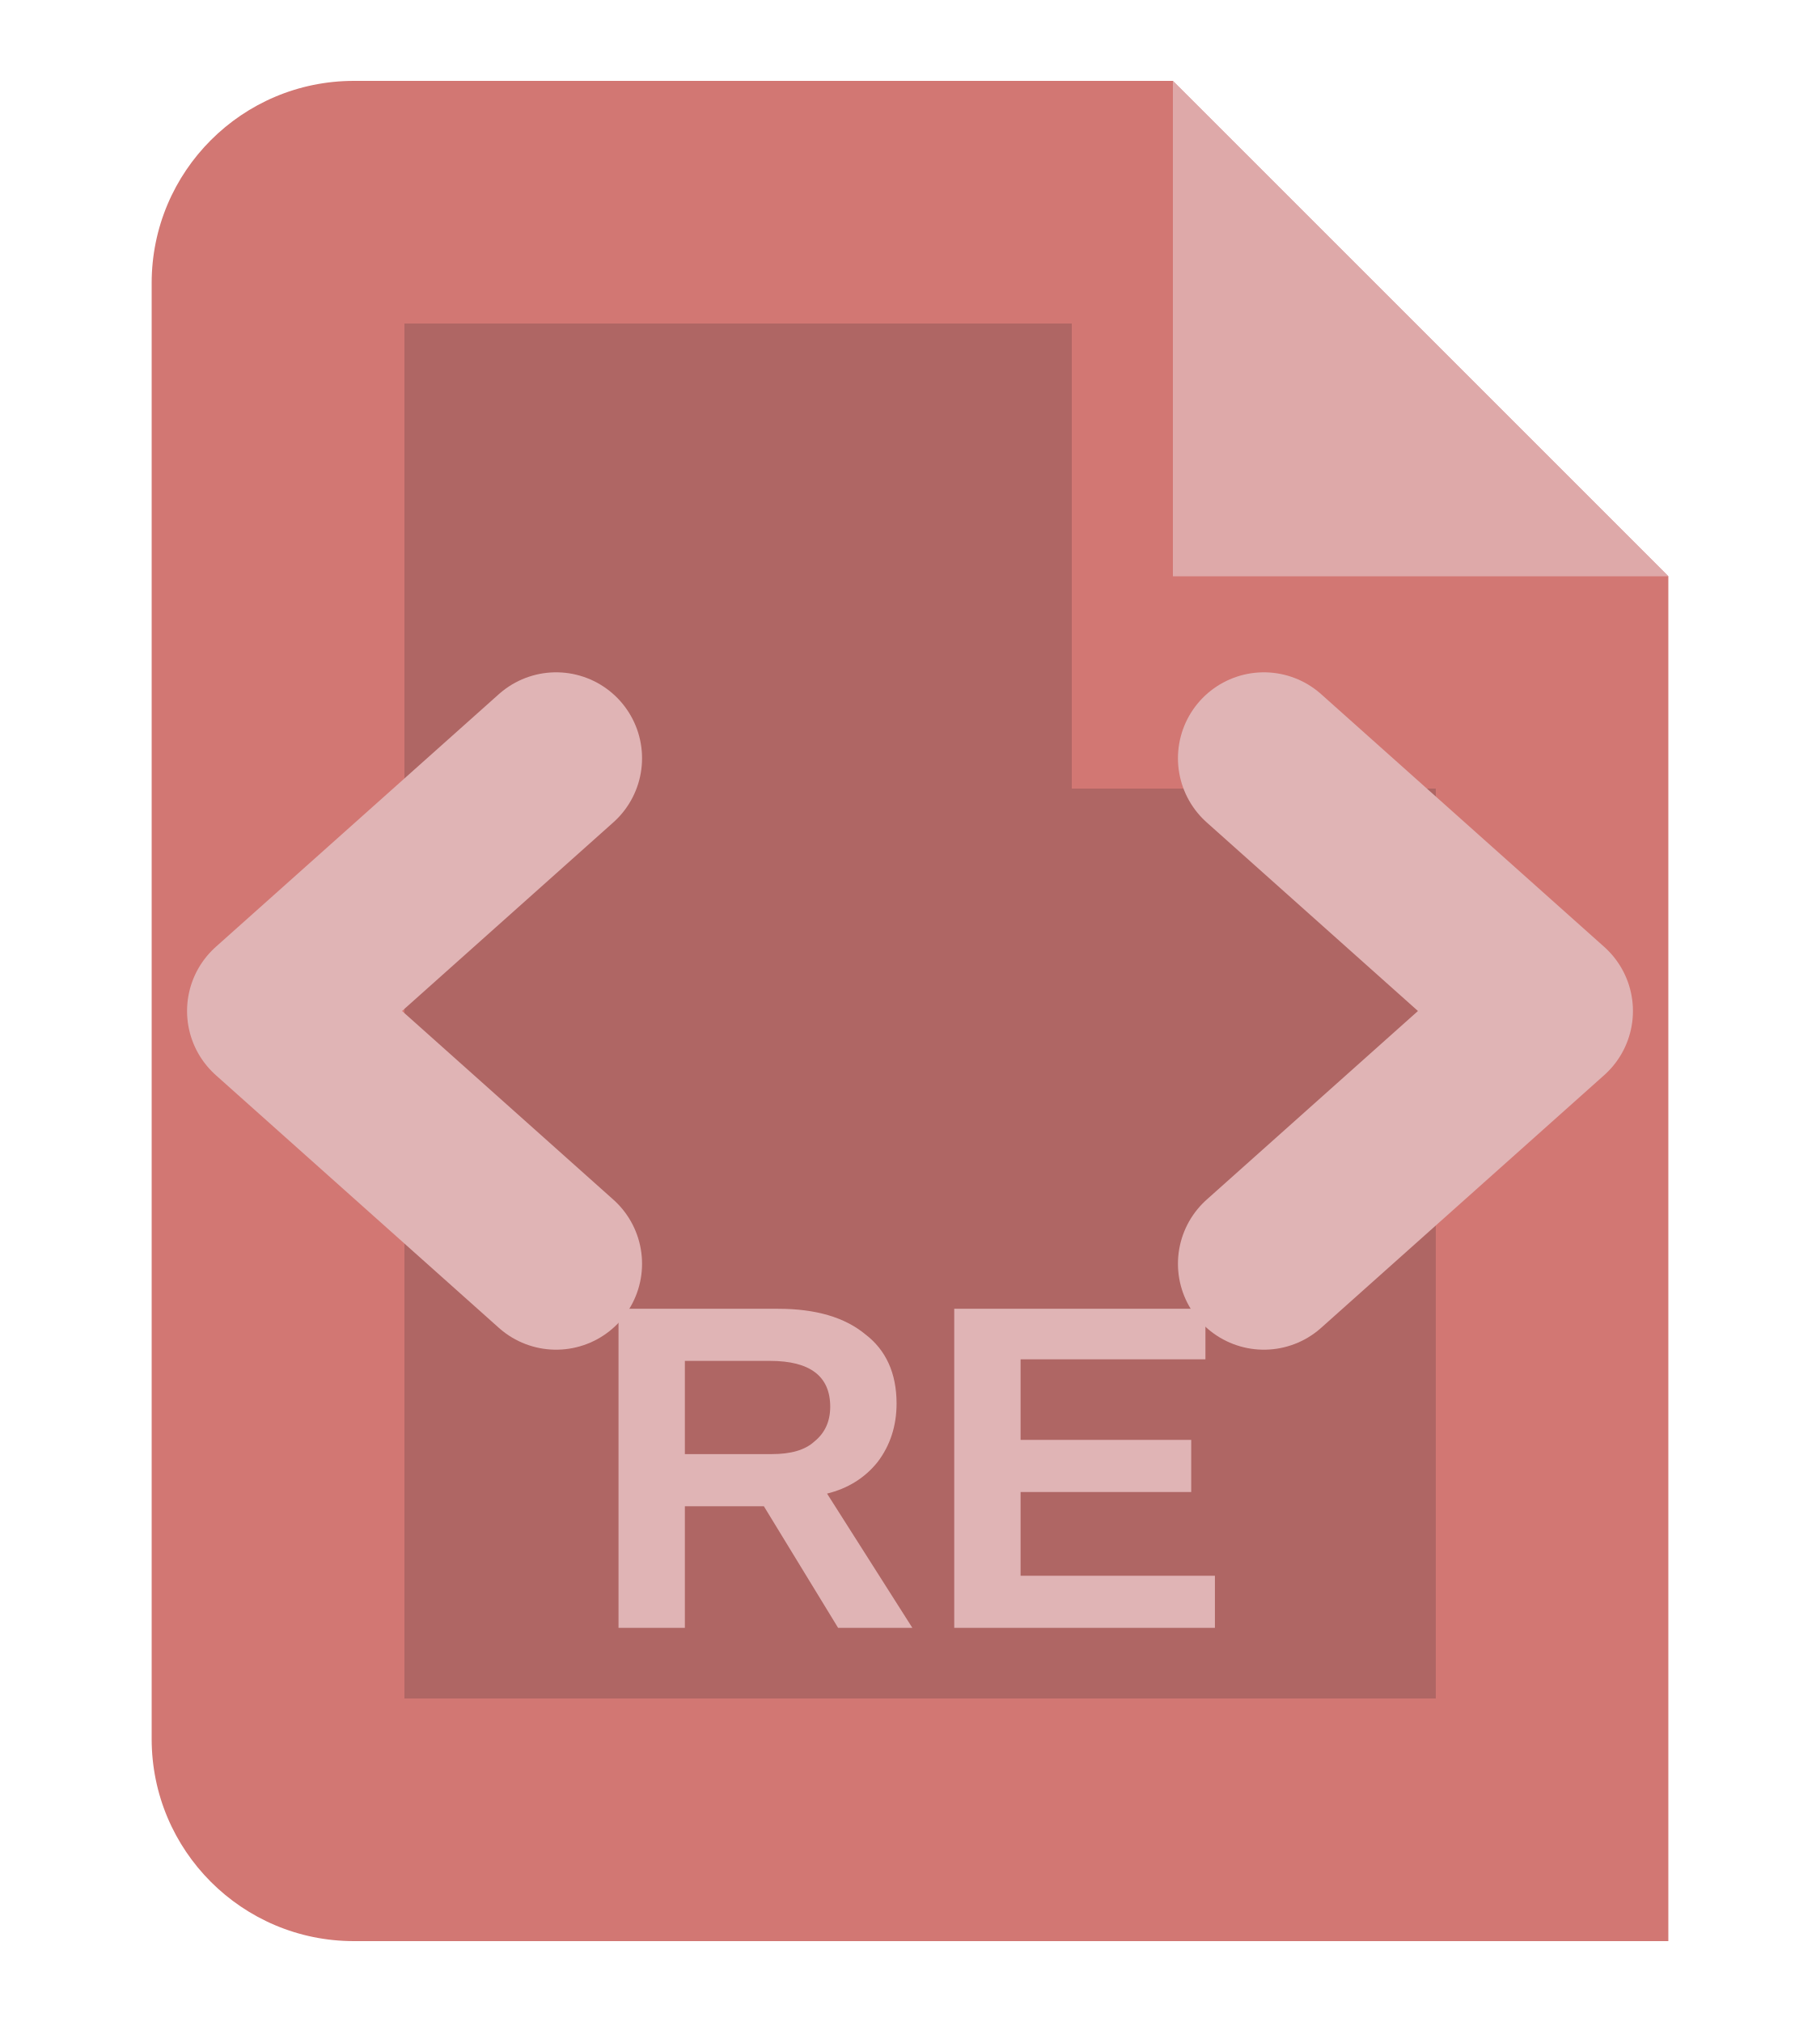
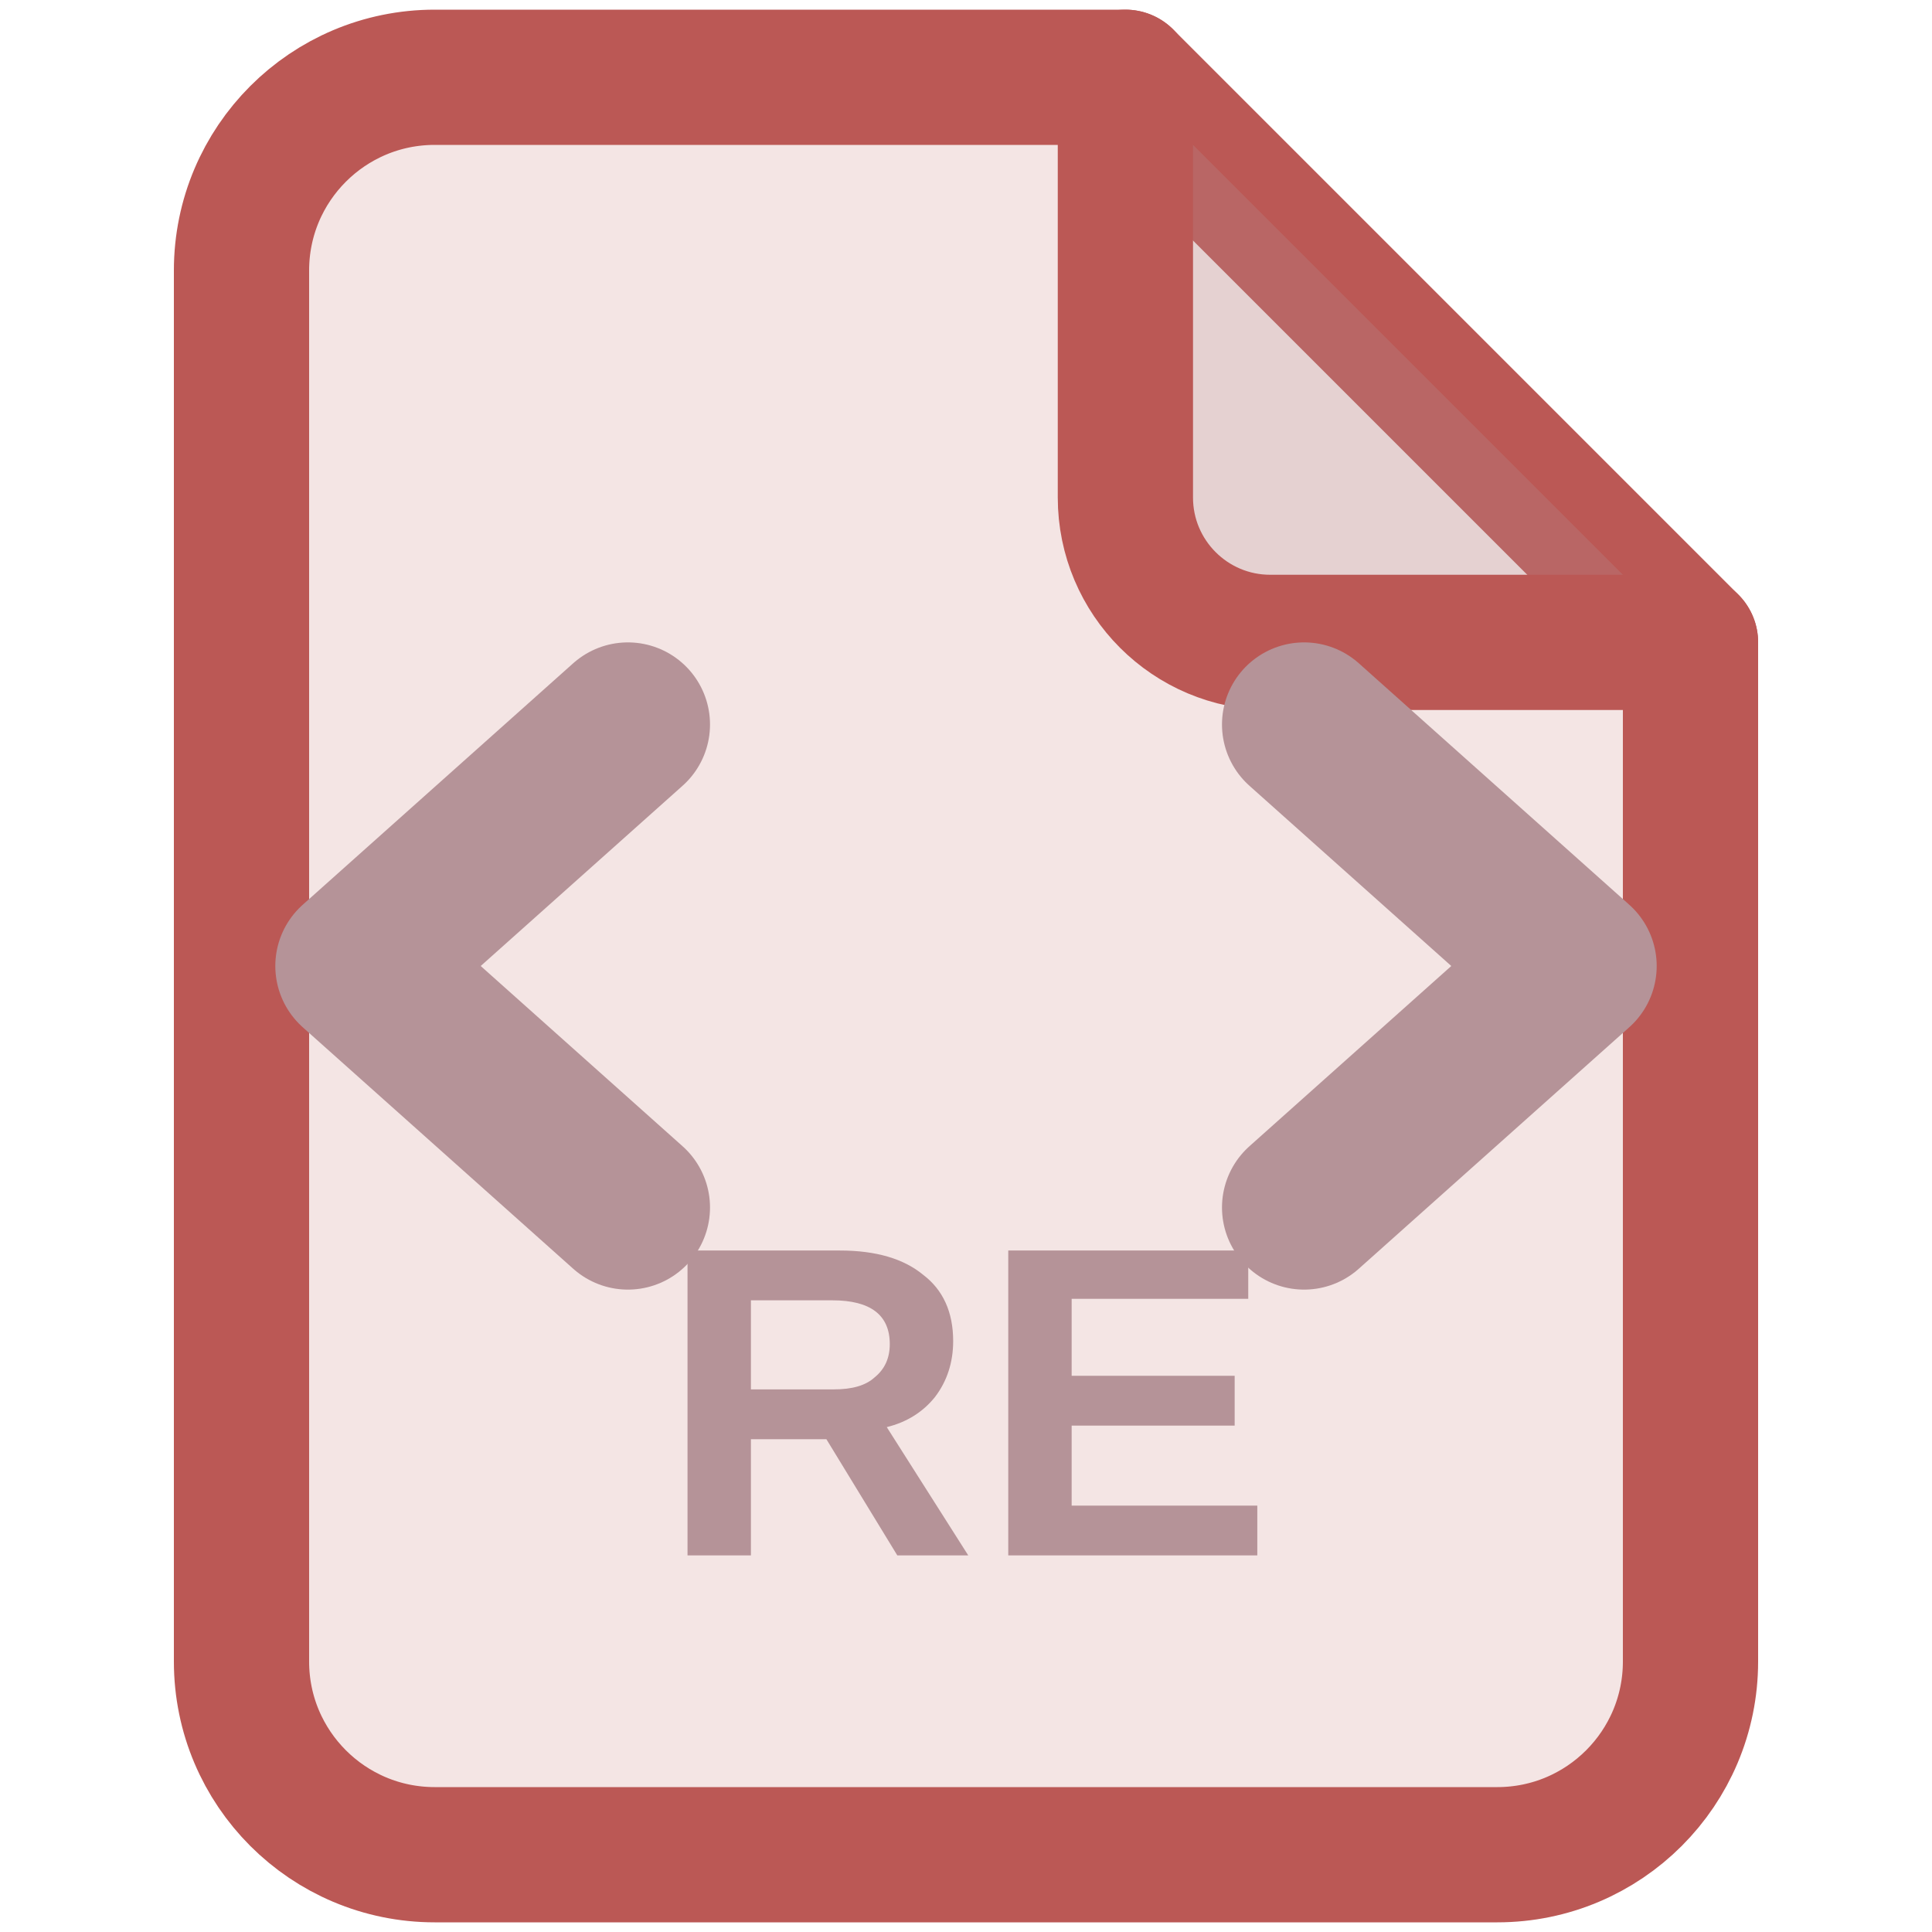
- <svg xmlns="http://www.w3.org/2000/svg" viewBox="3 2 18 20" role="img" aria-label="ReScript">
-   <path d="M6.5 2.8h8.1L19.5 7.7v13.5H6.5a2 2 0 0 1-2-2V4.8a2 2 0 0 1 2-2Z" fill="#D27773" />
-   <path d="M14.6 2.8v4.9h4.9Z" fill="#E0B4B5" opacity=".82" />
-   <path d="M7 5.2h6.6v4.6h3.6v9H7Z" fill="#10161F" opacity=".18" />
-   <path d="M8.5 14.5 5.7 12l2.8-2.5" fill="none" stroke="#E0B4B5" stroke-width="1.7" stroke-linecap="round" stroke-linejoin="round" />
-   <path d="m15.5 9.5 2.8 2.5-2.8 2.5" fill="none" stroke="#E0B4B5" stroke-width="1.7" stroke-linecap="round" stroke-linejoin="round" />
-   <text x="12" y="18.1" text-anchor="middle" font-family="Arial,sans-serif" font-size="4.6" font-weight="700" fill="#E0B4B5">RE</text>
+ <svg xmlns="http://www.w3.org/2000/svg" viewBox="2 2 20 20" role="img" aria-label="ReScript" shape-rendering="geometricPrecision">
+   <path d="M6.5 2.8h7.15l5.85 5.85V19.2a2 2 0 0 1-2 2h-11a2 2 0 0 1-2-2V4.8a2 2 0 0 1 2-2Z" fill="#BB5855" opacity=".16" />
+   <path d="M6.5 2.8h7.15l5.85 5.85V19.2a2 2 0 0 1-2 2h-11a2 2 0 0 1-2-2V4.8a2 2 0 0 1 2-2Z" fill="none" stroke="#BB5855" stroke-width="1.4" stroke-linecap="round" stroke-linejoin="round" />
+   <path d="M13.65 2.8v4.35a1.5 1.5 0 0 0 1.5 1.5h4.35Z" fill="#B59398" opacity=".24" />
+   <path d="M13.65 2.8v4.35a1.5 1.5 0 0 0 1.5 1.5h4.35" fill="none" stroke="#BB5855" stroke-width="1.4" stroke-linecap="round" stroke-linejoin="round" />
+   <path d="M8.5 14.5 5.7 12l2.8-2.5" fill="none" stroke="#B59398" stroke-width="1.7" stroke-linecap="round" stroke-linejoin="round" />
+   <path d="m15.5 9.5 2.8 2.5-2.8 2.5" fill="none" stroke="#B59398" stroke-width="1.7" stroke-linecap="round" stroke-linejoin="round" />
+   <text x="12" y="18.1" text-anchor="middle" font-family="Arial,sans-serif" font-size="4.6" font-weight="700" fill="#B59398">RE</text>
</svg>
